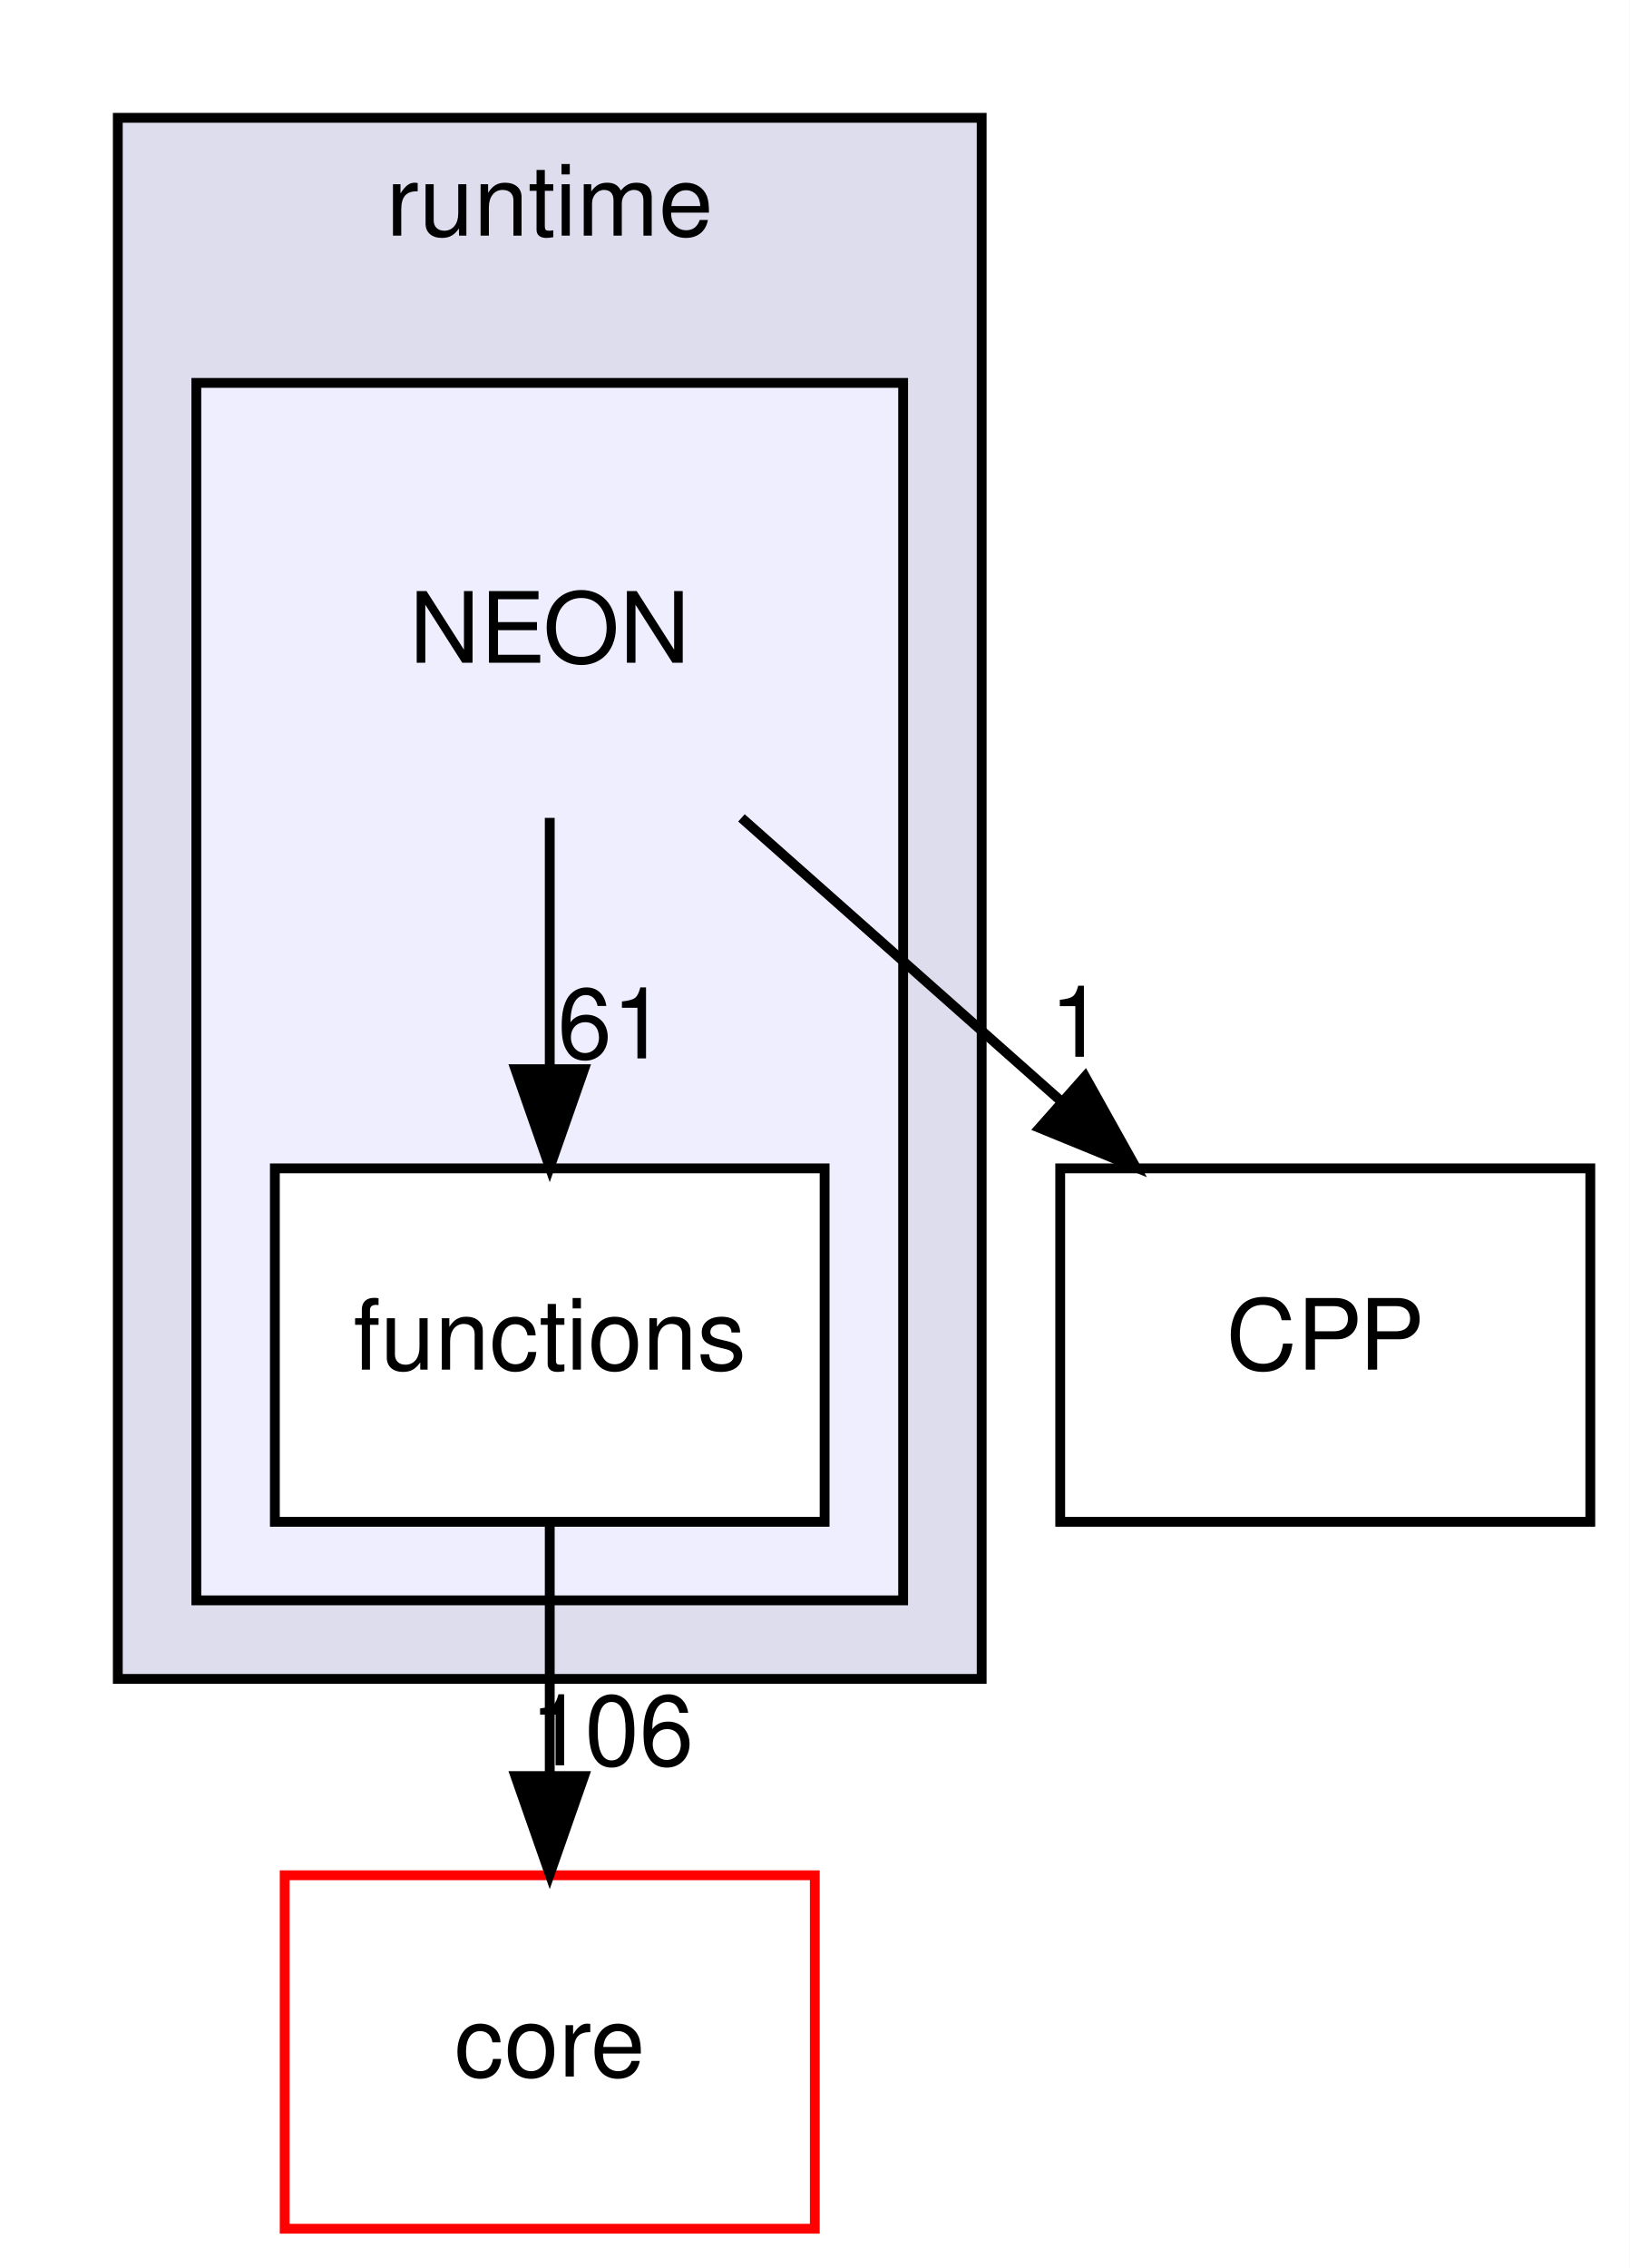
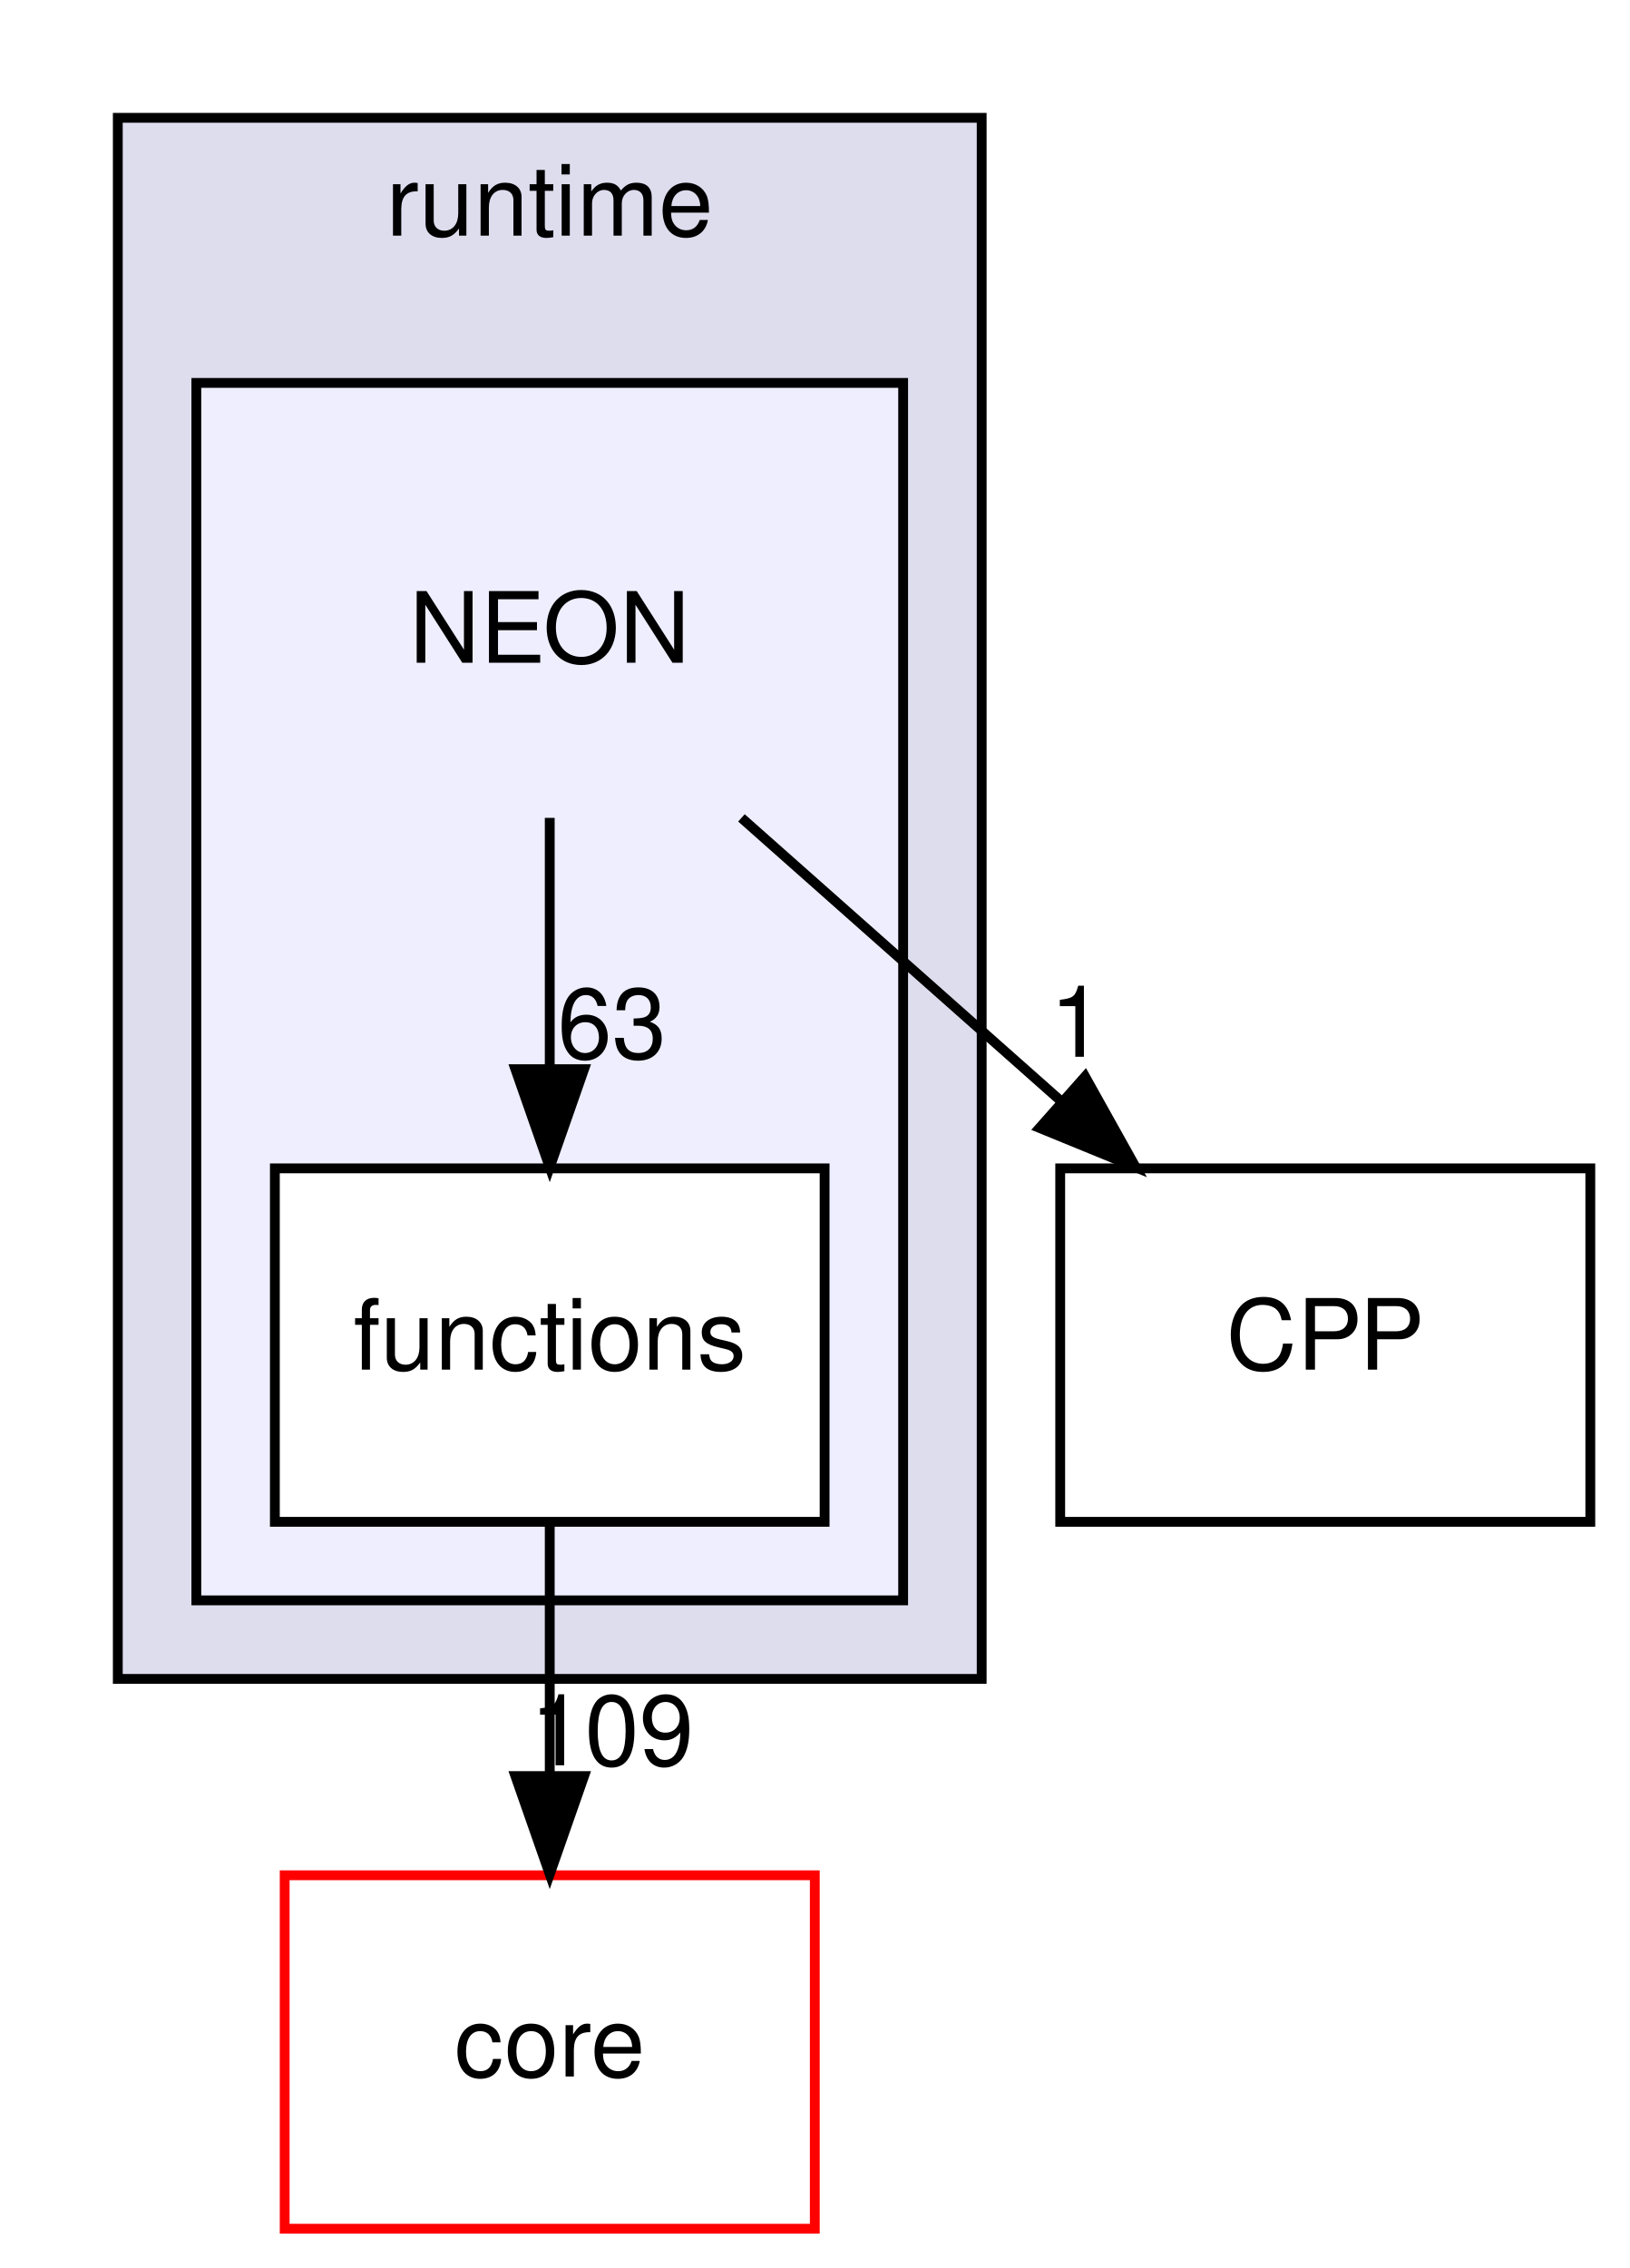
<svg xmlns="http://www.w3.org/2000/svg" xmlns:xlink="http://www.w3.org/1999/xlink" width="166pt" height="231pt" viewBox="0.00 0.00 166.00 231.00">
  <g id="graph0" class="graph" transform="scale(1 1) rotate(0) translate(4 227)">
    <polygon fill="white" stroke="none" points="-4,4 -4,-227 162,-227 162,4 -4,4" />
    <g id="clust1" class="cluster">
      <g id="a_clust1">
        <a xlink:href="dir_8bc26130589aa16388b5a02f17abf2c2.xhtml" target="_top" xlink:title="runtime">
          <polygon fill="#ddddee" stroke="black" points="8,-56 8,-215 96,-215 96,-56 8,-56" />
          <text text-anchor="middle" x="52" y="-203" font-family="Helvetica,sans-Serif" font-size="10.00">runtime</text>
        </a>
      </g>
    </g>
    <g id="clust2" class="cluster">
      <g id="a_clust2">
        <a xlink:href="dir_65e289039e1347f87d412b0a1b1a312c.xhtml" target="_top">
          <polygon fill="#eeeeff" stroke="black" points="16,-64 16,-188 88,-188 88,-64 16,-64" />
        </a>
      </g>
    </g>
    <g id="node1" class="node">
      <text text-anchor="middle" x="52" y="-159.5" font-family="Helvetica,sans-Serif" font-size="10.00">NEON</text>
    </g>
    <g id="node2" class="node">
      <g id="a_node2">
        <a xlink:href="dir_345bd7154d1542d1e03fd2836959a19d.xhtml" target="_top" xlink:title="functions">
          <polygon fill="white" stroke="black" points="80,-108 24,-108 24,-72 80,-72 80,-108" />
          <text text-anchor="middle" x="52" y="-87.5" font-family="Helvetica,sans-Serif" font-size="10.00">functions</text>
        </a>
      </g>
    </g>
    <g id="edge2" class="edge">
      <path fill="none" stroke="black" d="M52,-143.697C52,-135.983 52,-126.712 52,-118.112" />
      <polygon fill="black" stroke="black" points="55.5,-118.104 52,-108.104 48.5,-118.104 55.5,-118.104" />
      <g id="a_edge2-headlabel">
-         <a xlink:href="dir_000013_000014.xhtml" target="_top" xlink:title="61">
-           <text text-anchor="middle" x="58.339" y="-119.199" font-family="Helvetica,sans-Serif" font-size="10.00">61</text>
+         <a xlink:href="dir_000013_000014.xhtml" target="_top" xlink:title="63">
+           <text text-anchor="middle" x="58.339" y="-119.199" font-family="Helvetica,sans-Serif" font-size="10.00">63</text>
        </a>
      </g>
    </g>
    <g id="node3" class="node">
      <g id="a_node3">
        <a xlink:href="dir_b496024afd63bafbf4e8da80d7d3a81a.xhtml" target="_top" xlink:title="CPP">
          <polygon fill="none" stroke="black" points="158,-108 104,-108 104,-72 158,-72 158,-108" />
          <text text-anchor="middle" x="131" y="-87.5" font-family="Helvetica,sans-Serif" font-size="10.00">CPP</text>
        </a>
      </g>
    </g>
    <g id="edge3" class="edge">
      <path fill="none" stroke="black" d="M71.528,-143.697C81.382,-134.965 93.486,-124.24 104.196,-114.75" />
      <polygon fill="black" stroke="black" points="106.533,-117.356 111.697,-108.104 101.891,-112.117 106.533,-117.356" />
      <g id="a_edge3-headlabel">
        <a xlink:href="dir_000013_000012.xhtml" target="_top" xlink:title="1">
          <text text-anchor="middle" x="105.726" y="-119.365" font-family="Helvetica,sans-Serif" font-size="10.00">1</text>
        </a>
      </g>
    </g>
    <g id="node4" class="node">
      <g id="a_node4">
        <a xlink:href="dir_1fb090f0c6070330bfaccc4236d3ca0d.xhtml" target="_top" xlink:title="core">
          <polygon fill="white" stroke="red" points="79,-36 25,-36 25,-0 79,-0 79,-36" />
          <text text-anchor="middle" x="52" y="-15.5" font-family="Helvetica,sans-Serif" font-size="10.00">core</text>
        </a>
      </g>
    </g>
    <g id="edge1" class="edge">
      <path fill="none" stroke="black" d="M52,-71.697C52,-63.983 52,-54.712 52,-46.112" />
      <polygon fill="black" stroke="black" points="55.5,-46.104 52,-36.104 48.5,-46.104 55.5,-46.104" />
      <g id="a_edge1-headlabel">
-         <a xlink:href="dir_000014_000001.xhtml" target="_top" xlink:title="106">
-           <text text-anchor="middle" x="58.339" y="-47.199" font-family="Helvetica,sans-Serif" font-size="10.00">106</text>
+         <a xlink:href="dir_000014_000001.xhtml" target="_top" xlink:title="109">
+           <text text-anchor="middle" x="58.339" y="-47.199" font-family="Helvetica,sans-Serif" font-size="10.00">109</text>
        </a>
      </g>
    </g>
  </g>
</svg>
